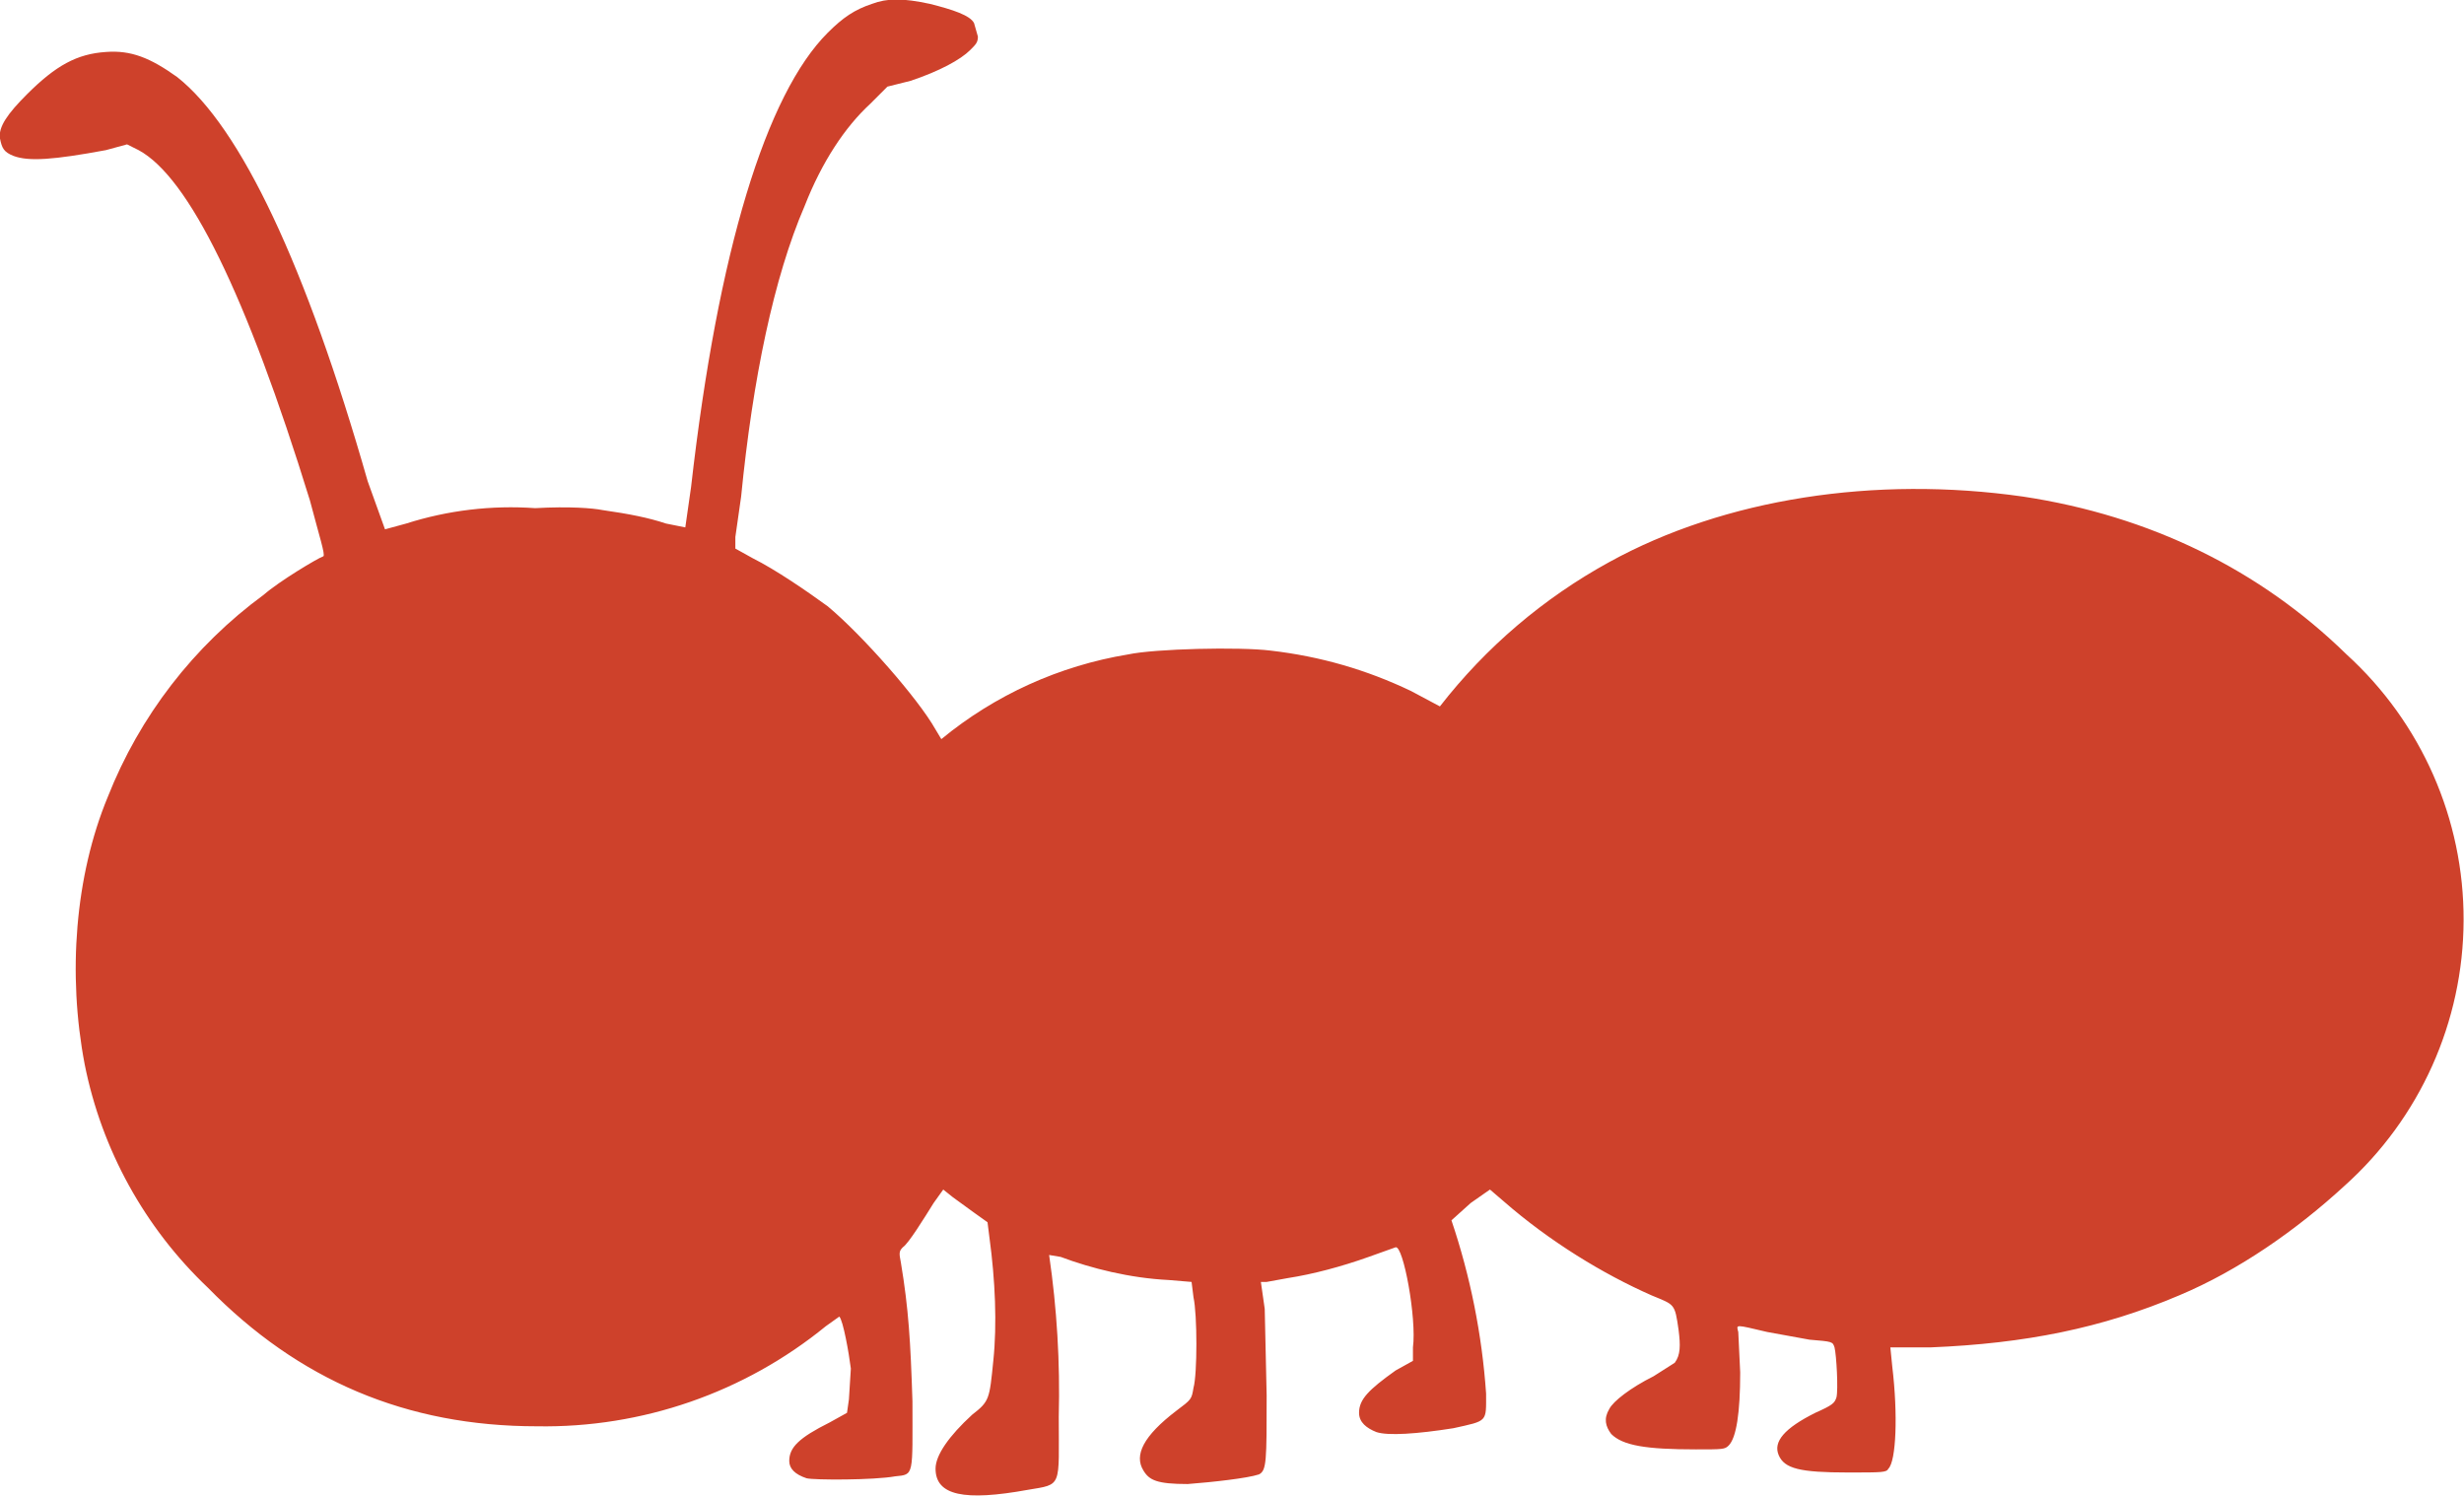
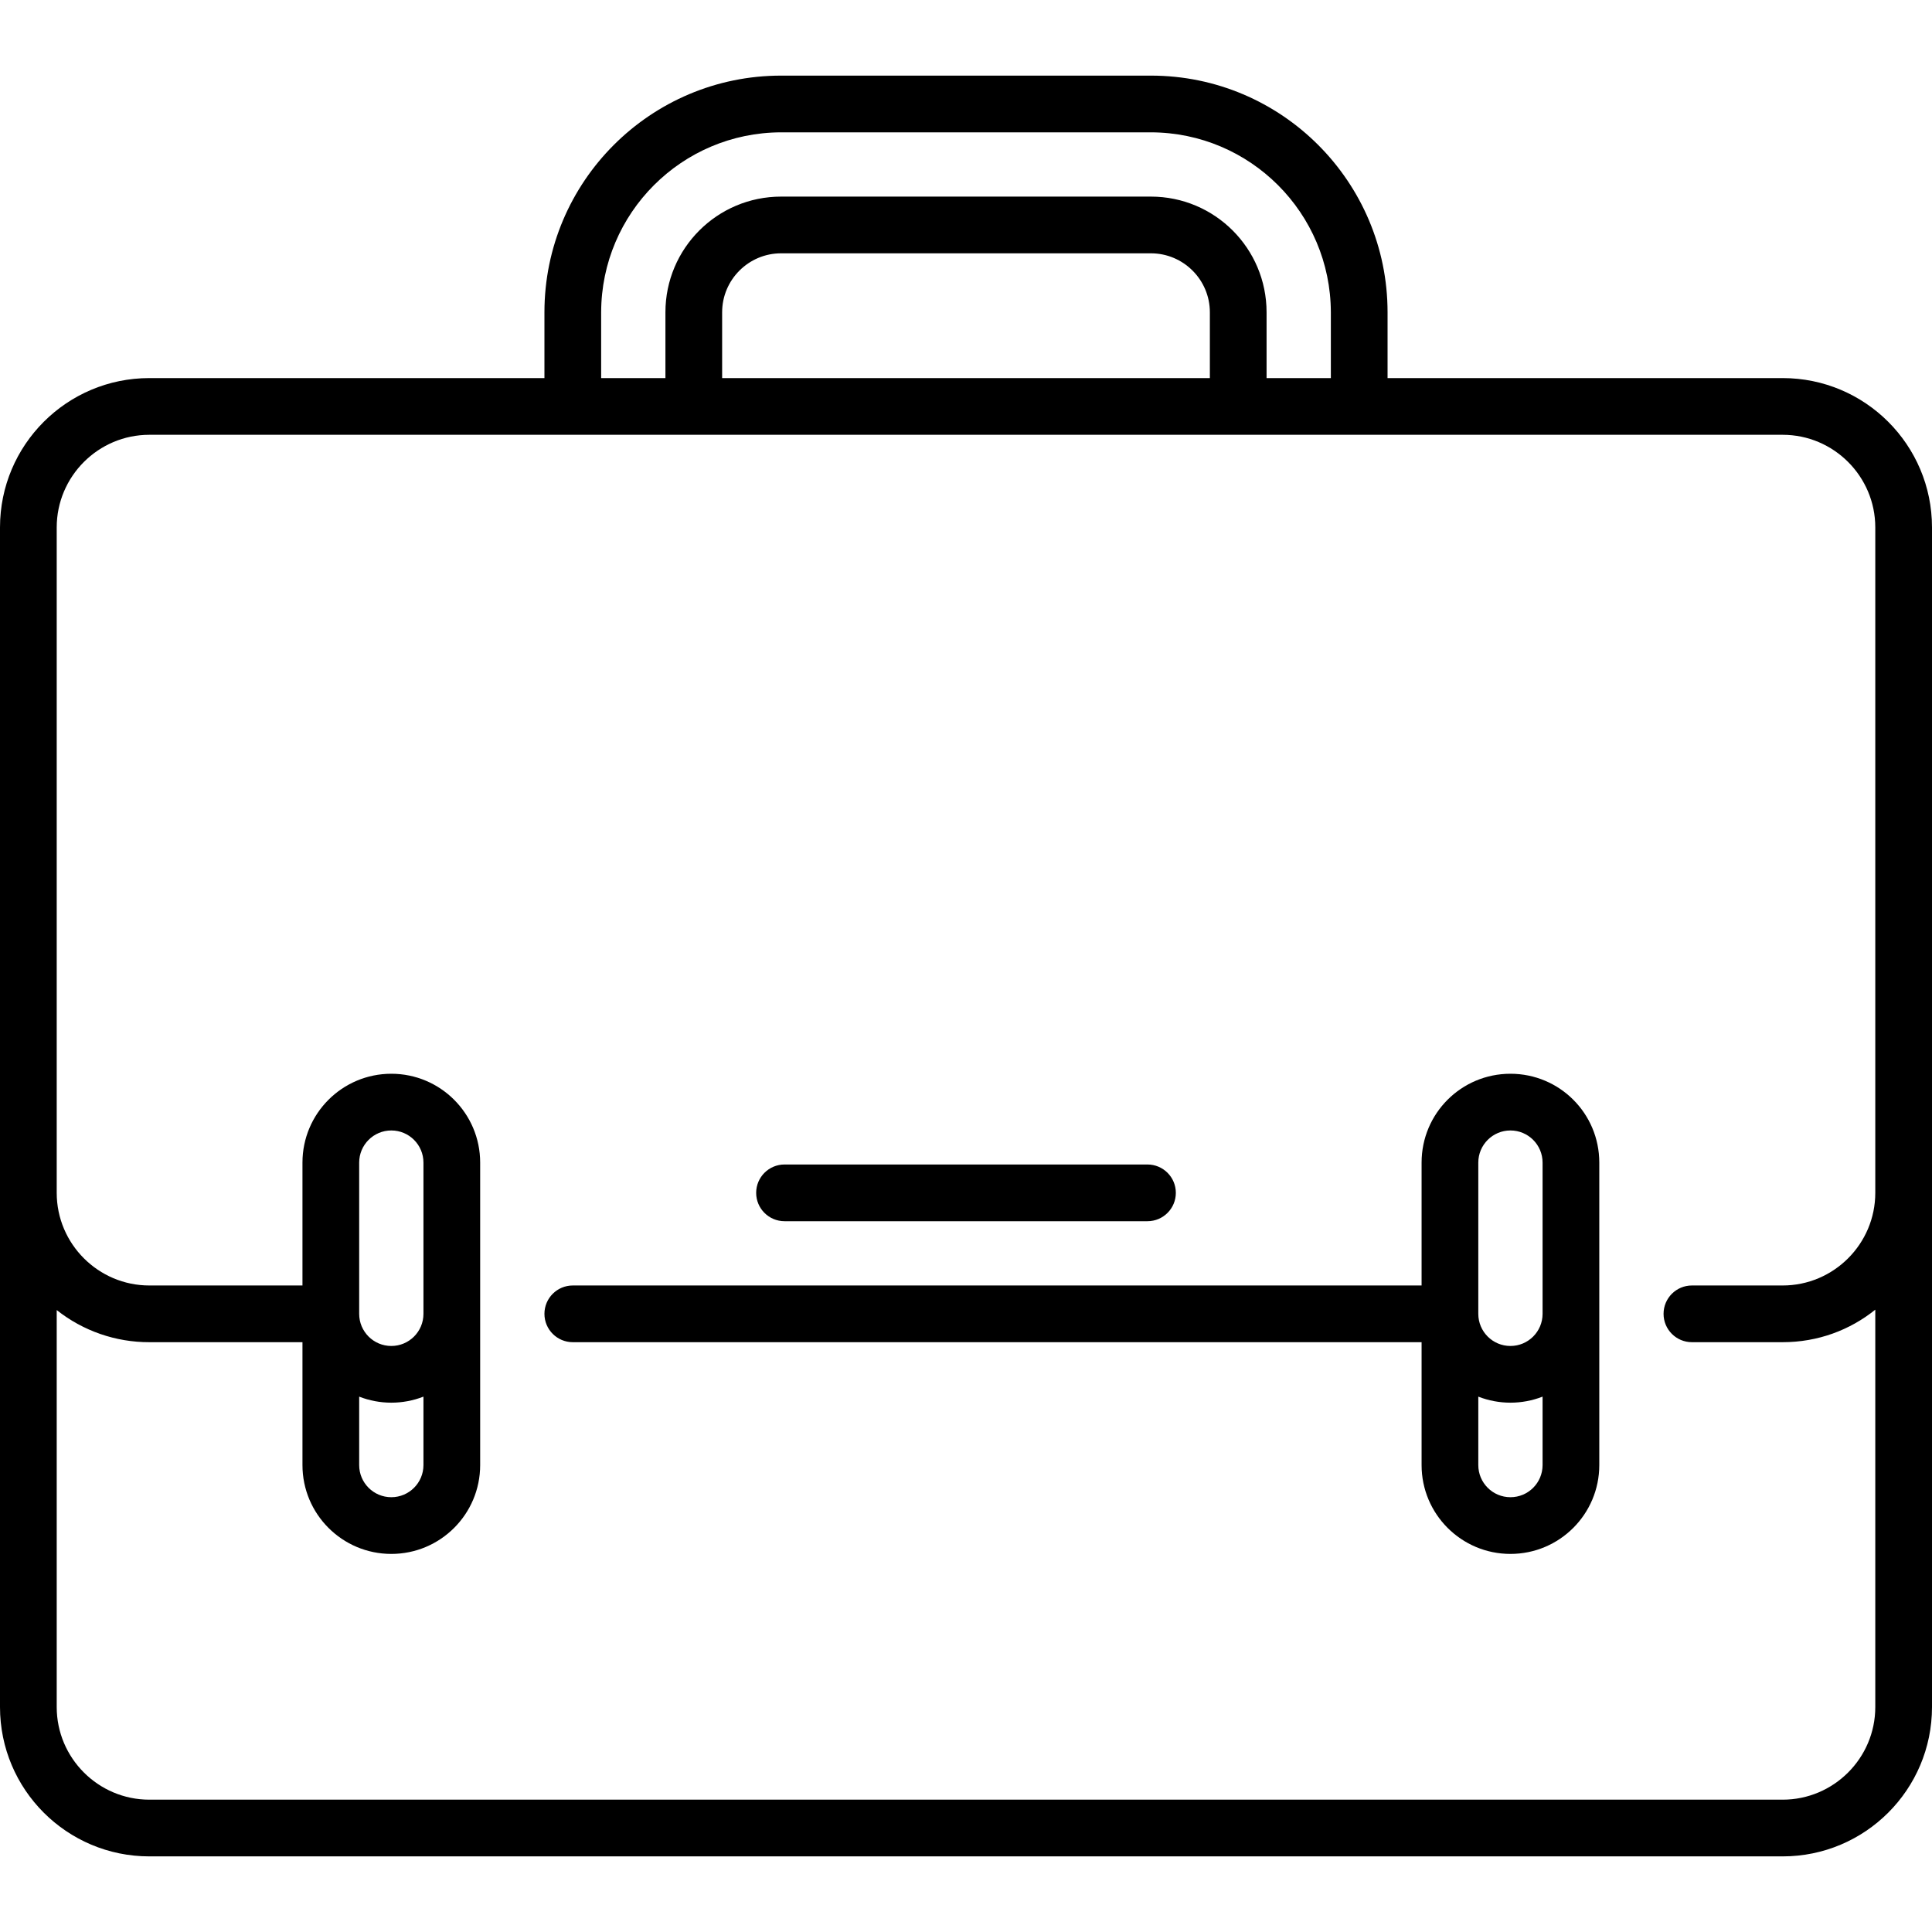
- <svg xmlns="http://www.w3.org/2000/svg" version="1.0" viewBox="0 0 1280 777">
-   <path d="M453 2c-9 3-15 7-23 15-32 32-57 113-71 236l-3 21-10-2c-9-3-19-5-33-7-5-1-17-2-35-1a179 179 0 00-67 8l-11 3-9-25C159 138 125 66 92 40 78 30 68 26 55 27c-15 1-26 7-41 22C4 59-1 66 0 72c1 5 2 7 7 9 8 3 21 2 48-3l11-3 6 3c26 14 56 75 89 182 5 19 8 28 7 29-3 1-23 13-31 20a239 239 0 00-81 105c-17 41-21 92-12 139a219 219 0 0064 116c47 48 103 72 171 72a231 231 0 00150-52l7-5c2 2 5 19 6 27l-1 16-1 7-9 5c-16 8-21 13-21 20 0 4 3 7 9 9 4 1 35 1 46-1 10-1 9 0 9-39-1-31-2-48-6-72-1-5-1-6 1-8 3-2 11-15 16-23l5-7 5 4 11 8 7 5 1 8c3 22 4 45 2 64-2 20-2 21-11 28-12 11-19 21-19 28 0 14 15 17 48 11 18-3 16-1 16-38a492 492 0 00-5-84l6 1c16 6 36 11 56 12l12 1 1 8c2 9 2 40 0 47-1 6-1 6-9 12-17 13-22 23-17 31 3 5 7 7 23 7 13-1 31-3 37-5 4-2 4-7 4-41l-1-45-2-14h3l11-2c13-2 28-6 42-11l14-5c4-1 11 37 9 52v7l-9 5c-14 10-19 15-19 22 0 5 4 8 9 10 6 2 21 1 40-2 18-4 17-3 17-18a359 359 0 00-18-90l10-9 10-7 7 6c24 21 52 38 77 49 12 5 12 4 14 18 1 8 1 13-2 17l-11 7c-12 6-21 13-23 17-3 5-2 9 1 13 6 6 18 8 44 8 14 0 15 0 17-2 4-4 6-17 6-38l-1-21c-1-4-2-4 15 0l22 4c12 1 12 1 13 4 1 4 2 22 1 26-1 3-2 4-11 8-16 8-22 15-19 22s11 9 36 9c18 0 20 0 21-2 4-4 5-28 2-53l-1-10h21c49-2 89-10 129-27 31-13 61-34 86-57a186 186 0 001-276c-45-44-102-72-168-82-77-11-155 1-215 34a285 285 0 00-88 75l-15-8c-23-11-47-18-73-21-16-2-60-1-74 2a205 205 0 00-97 44l-3-5c-9-16-38-49-56-64-11-8-27-19-39-25l-9-5v-6l3-21c6-61 17-114 33-151 9-23 21-41 34-53l9-9 12-3c15-5 26-11 31-16 3-3 4-4 4-7l-2-7c-2-4-11-7-23-10-14-3-22-3-30 0z" fill="#CE412B" />
+ <svg xmlns="http://www.w3.org/2000/svg" viewBox="0 0 511 511">
+   <path d="M471.5 100H367V82.6c0-34.5-28-62.6-62.6-62.6h-97.8C172.1 20 144 48 144 82.6V100H39.5A39.5 39.5 0 000 139.5v312A39.5 39.5 0 0039.5 491h432a39.5 39.5 0 0039.5-39.5v-312a39.5 39.5 0 00-39.5-39.5zM159 82.6A47.7 47.7 0 01206.6 35h97.8A47.7 47.7 0 01352 82.6V100h-17V82.6A30.6 30.6 0 00304.4 52h-97.8A30.6 30.6 0 00176 82.6V100h-17V82.6zM320 100H191V82.6c0-8.6 7-15.6 15.6-15.6h97.8c8.6 0 15.6 7 15.6 15.6V100zm151.5 376h-432C26 476 15 465 15 451.5v-105a39.3 39.3 0 0024.5 8.5H80v32.5a23.5 23.5 0 0047 0v-80a23.5 23.5 0 00-47 0V340H39.5C26 340 15 329 15 315.5v-176C15 126 26 115 39.5 115h432c13.5 0 24.5 11 24.5 24.5v176c0 13.5-11 24.5-24.5 24.5h-24a7.5 7.5 0 000 15h24c9.3 0 17.8-3.2 24.5-8.6v105.1c0 13.5-11 24.5-24.5 24.5zM95 369.4a23.4 23.4 0 0017 0v18.1a8.5 8.5 0 01-17 0v-18.1zm17-21.9a8.5 8.5 0 01-17 0v-40a8.5 8.5 0 0117 0v40z" />
+   <path d="M399.5 284c-13 0-23.5 10.5-23.5 23.5V340H151.5a7.5 7.5 0 000 15H376v32.5a23.5 23.5 0 0047 0v-80c0-13-10.5-23.5-23.5-23.5zm-8.5 23.5a8.5 8.5 0 0117 0v40a8.5 8.5 0 01-17 0v-40zm8.5 88.5a8.5 8.5 0 01-8.5-8.5v-18.1a23.4 23.4 0 0017 0v18.1c0 4.7-3.8 8.5-8.5 8.5z" />
+   <path d="M207.5 323h96a7.5 7.5 0 000-15h-96a7.5 7.5 0 000 15z" />
</svg>
